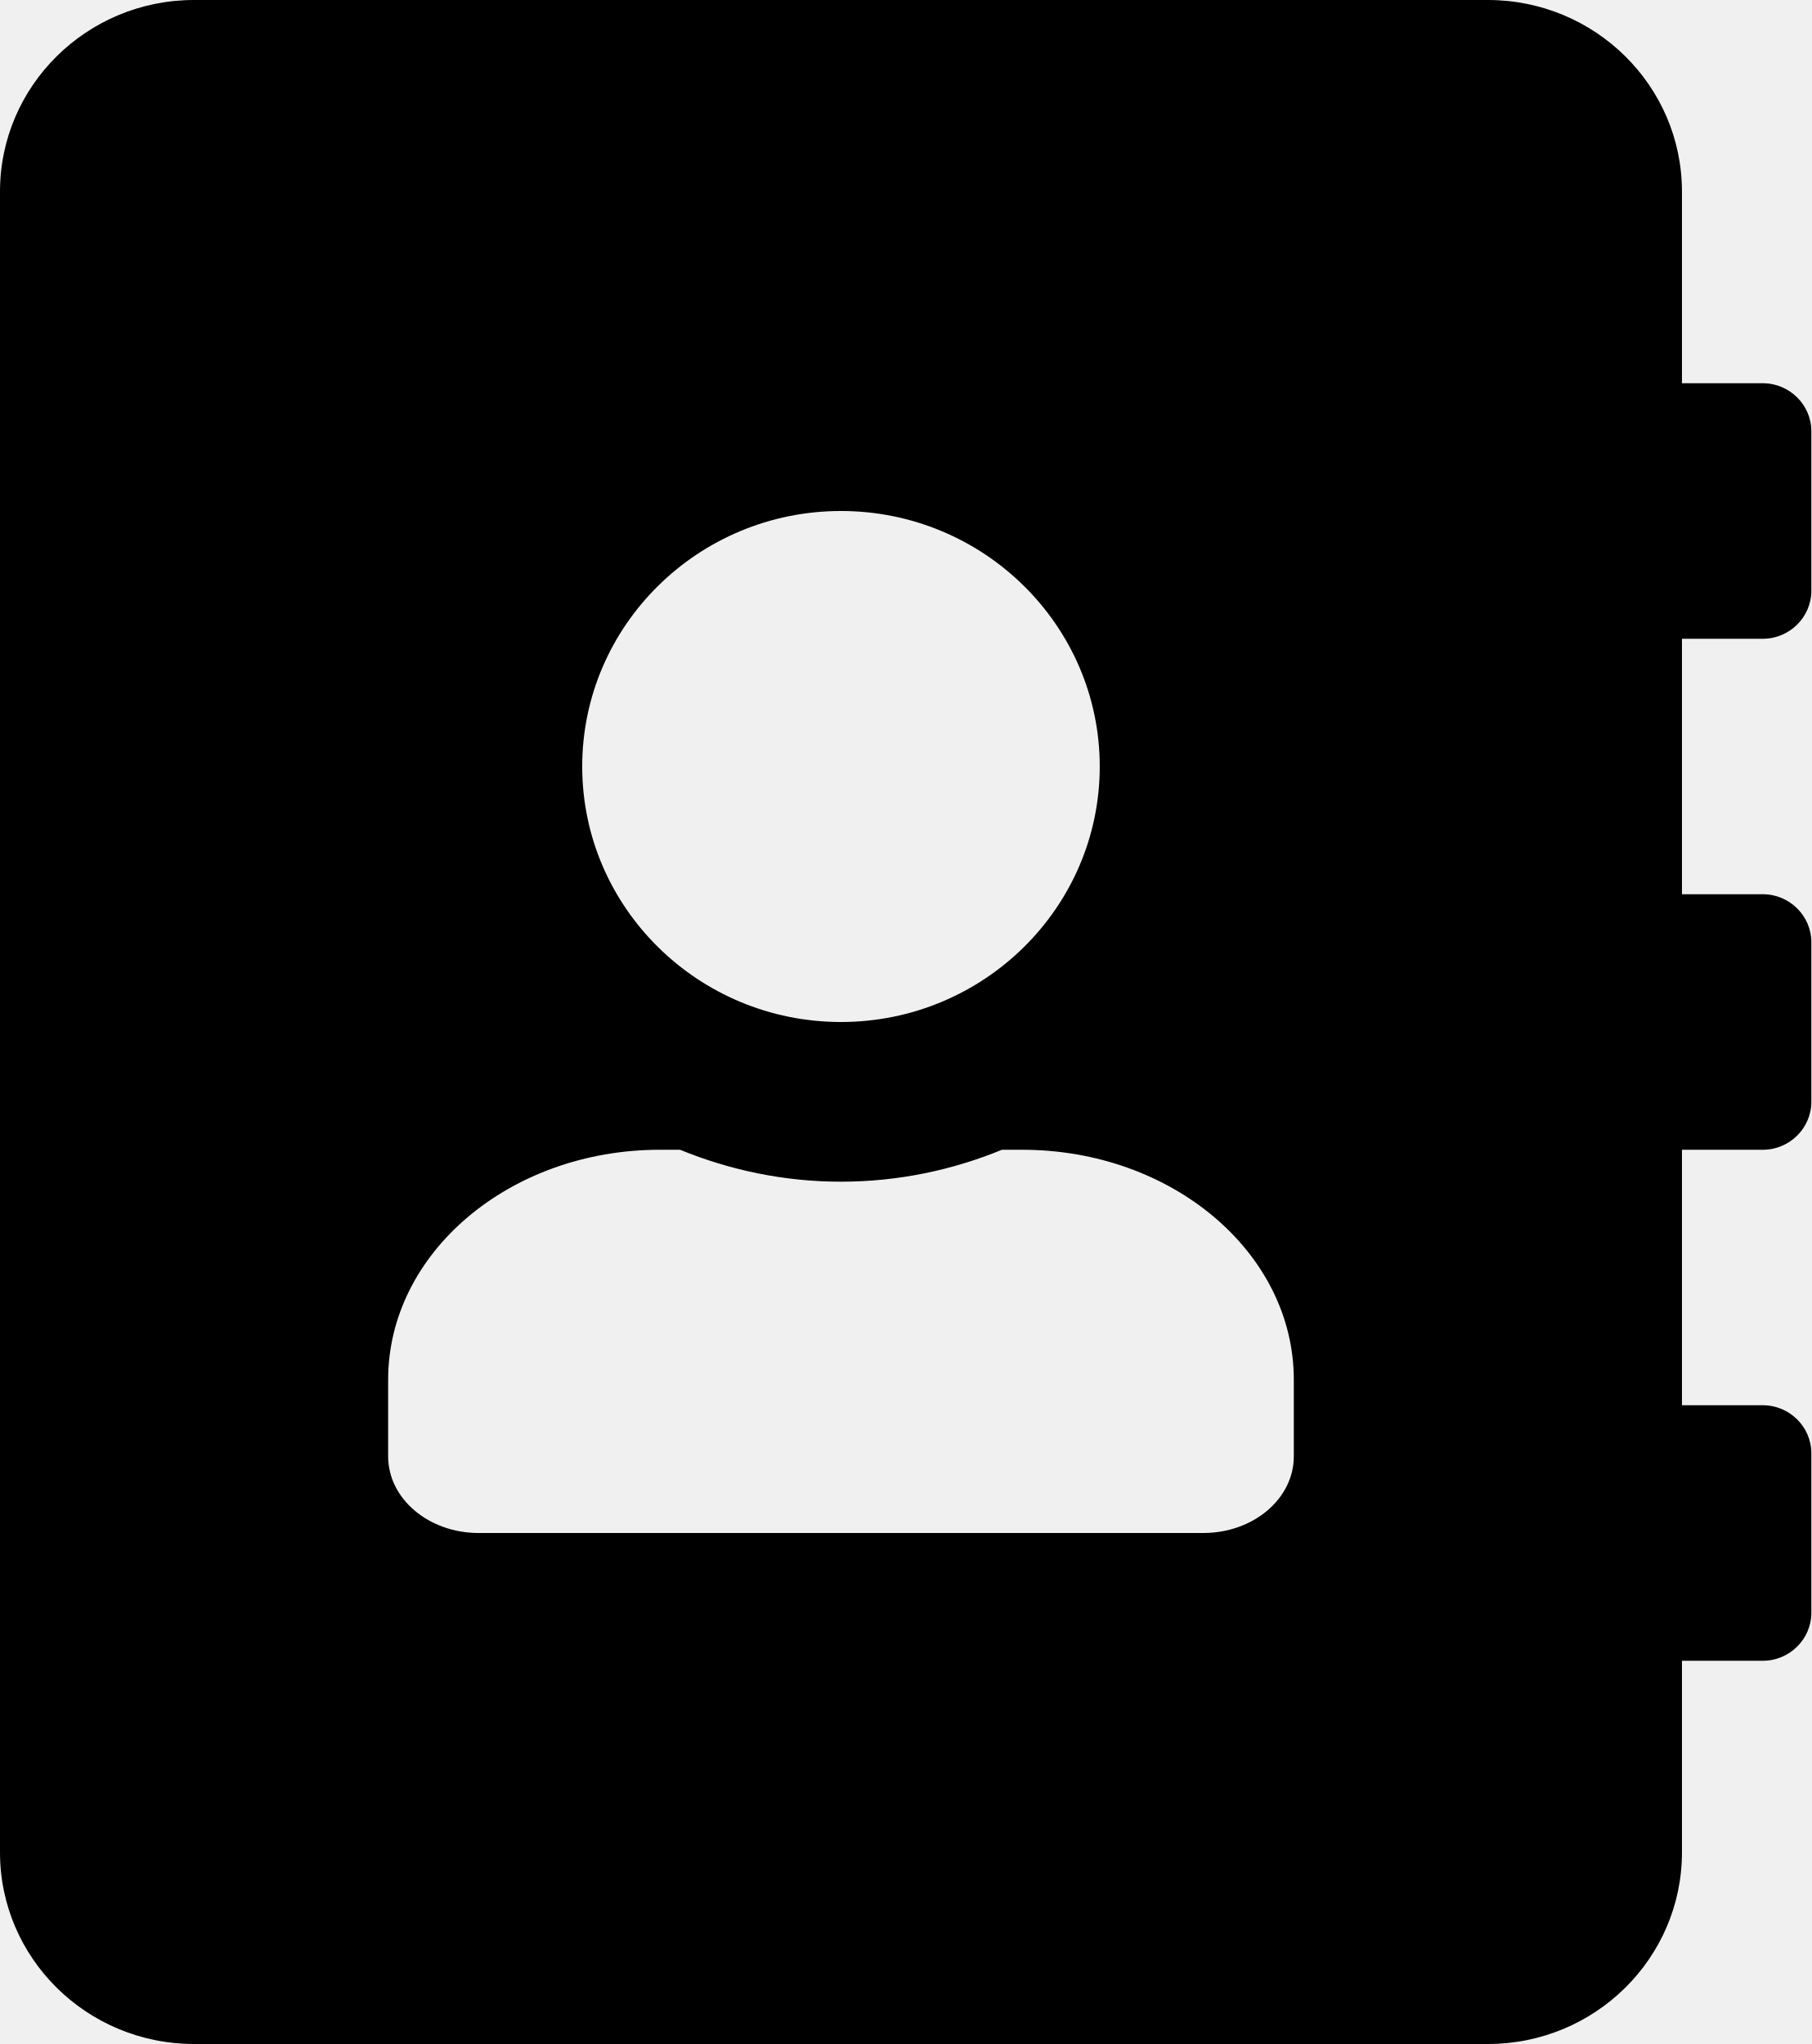
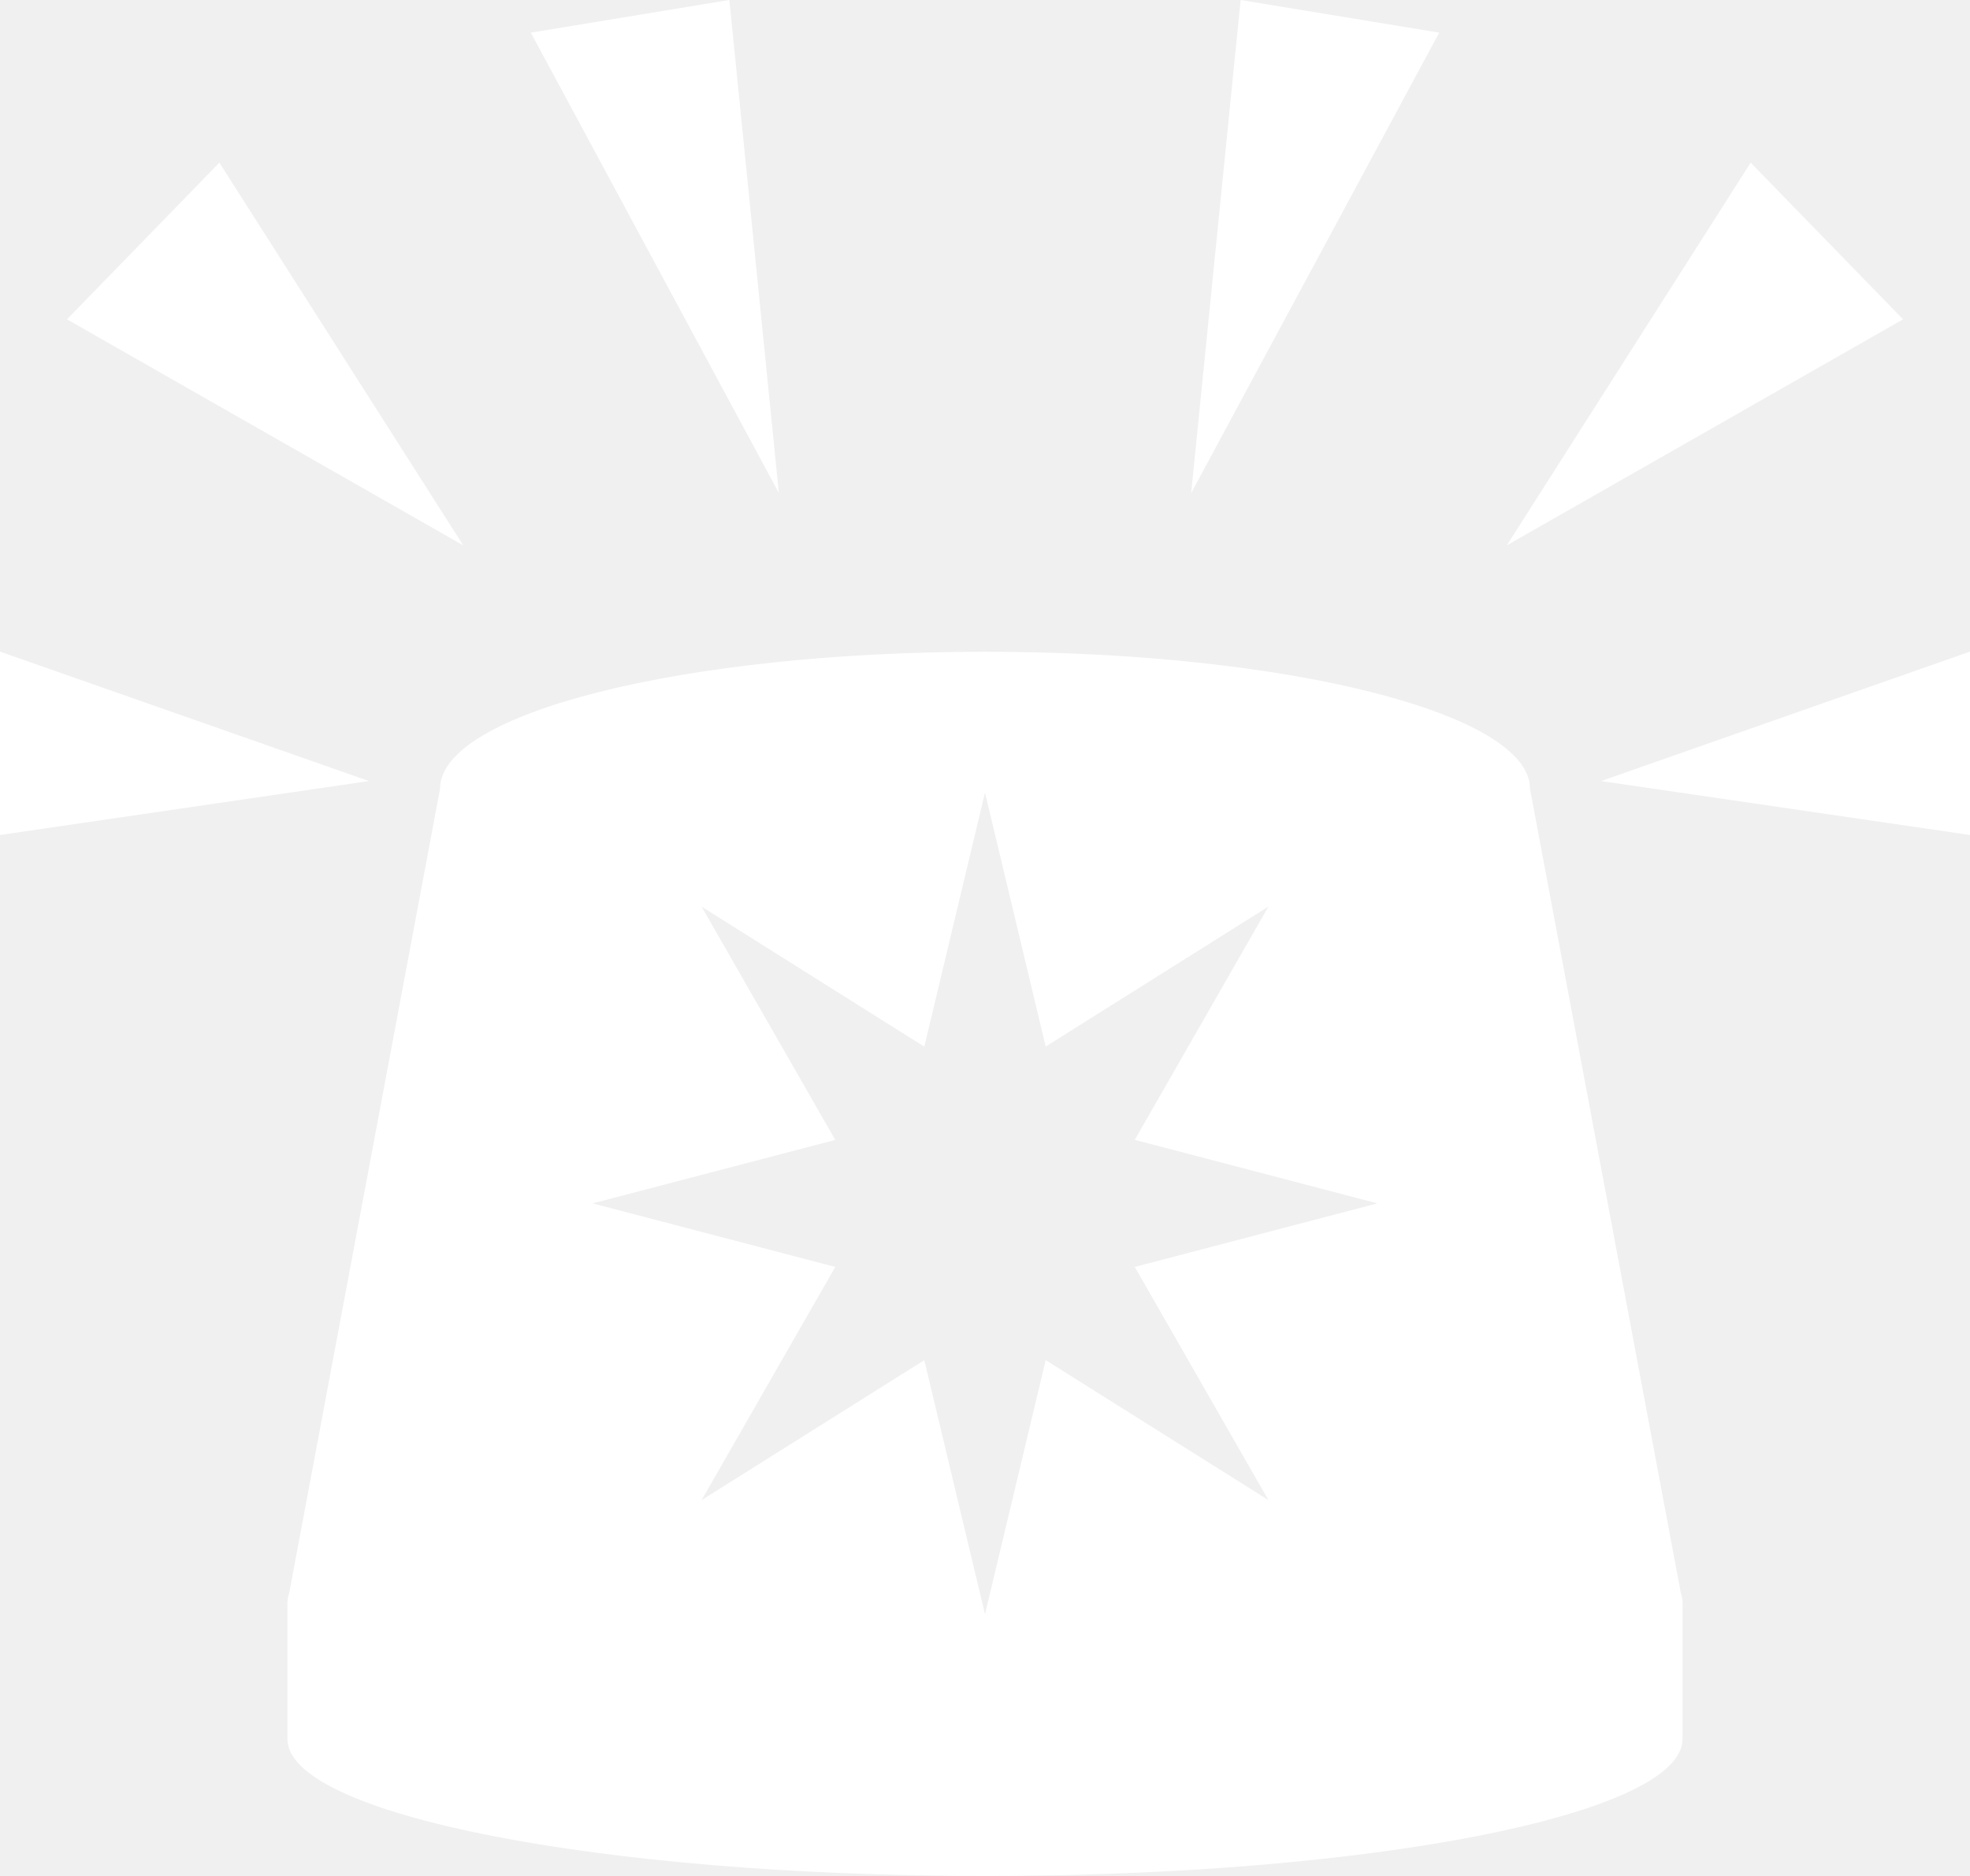
- <svg xmlns="http://www.w3.org/2000/svg" width="70" height="79" viewBox="0 0 70 79" fill="none">
-   <path d="M68.125 24.688C69.156 24.688 70 23.854 70 22.836V16.664C70 15.646 69.156 14.812 68.125 14.812H65V7.406C65 3.317 61.641 0 57.5 0H7.5C3.359 0 0 3.317 0 7.406V71.594C0 75.683 3.359 79 7.5 79H57.5C61.641 79 65 75.683 65 71.594V64.188H68.125C69.156 64.188 70 63.354 70 62.336V56.164C70 55.146 69.156 54.312 68.125 54.312H65V44.438H68.125C69.156 44.438 70 43.604 70 42.586V36.414C70 35.396 69.156 34.562 68.125 34.562H65V24.688H68.125ZM32.5 19.75C38.016 19.75 42.5 24.178 42.5 29.625C42.5 35.072 38.016 39.5 32.5 39.5C26.984 39.5 22.5 35.072 22.5 29.625C22.5 24.178 26.984 19.75 32.5 19.75ZM50 56.288C50 57.923 48.438 59.25 46.5 59.25H18.5C16.562 59.25 15 57.923 15 56.288V53.325C15 48.418 19.703 44.438 25.5 44.438H26.281C28.203 45.224 30.297 45.672 32.5 45.672C34.703 45.672 36.812 45.224 38.719 44.438H39.5C45.297 44.438 50 48.418 50 53.325V56.288Z" fill="black" />
+ <svg xmlns="http://www.w3.org/2000/svg" width="42" height="40" viewBox="0 0 42 40" fill="none">
+   <path d="M32.619 16.817C32.619 15.204 27.416 13.897 21 13.897C14.584 13.897 9.382 15.204 9.382 16.817L6.166 33.966C6.143 34.029 6.131 34.094 6.128 34.161V37.081C6.129 38.692 12.788 40 21 40C29.214 40 35.871 38.692 35.871 37.081V34.161C35.87 34.094 35.858 34.029 35.835 33.966L32.619 16.817ZM27.042 31.985L22.294 29.001L21 34.419L19.706 29.002L14.958 31.986L17.808 27.014L12.635 25.659L17.808 24.306L14.958 19.332L19.706 22.317L21 16.899L22.294 22.315L27.042 19.331L24.193 24.304L29.365 25.659L24.193 27.014L27.042 31.985ZM37.324 3.468L32.125 11.628L40.573 6.809L37.324 3.468ZM4.677 3.468L1.428 6.809L9.876 11.628L4.677 3.468ZM0 13.894V17.804L7.866 16.654L0 13.894ZM34.135 16.654L42 17.804V13.894L34.135 16.654ZM15.55 0L11.317 0.696L16.605 10.512L15.55 0ZM26.45 0L25.396 10.512L30.684 0.696L26.45 0Z" fill="white" />
</svg>
